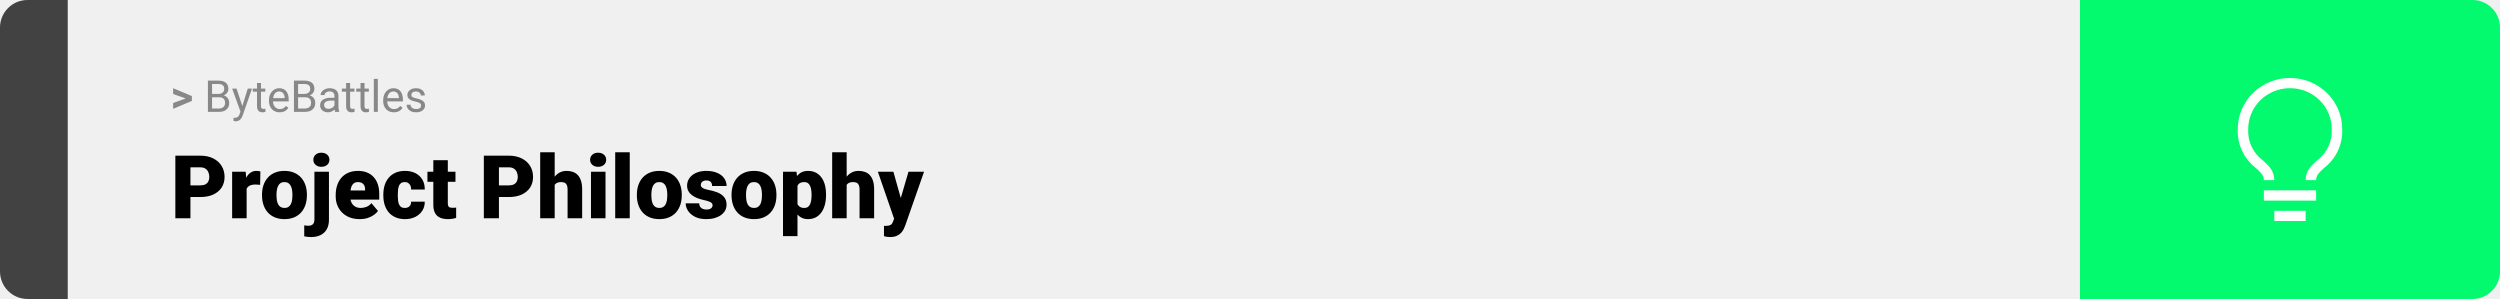
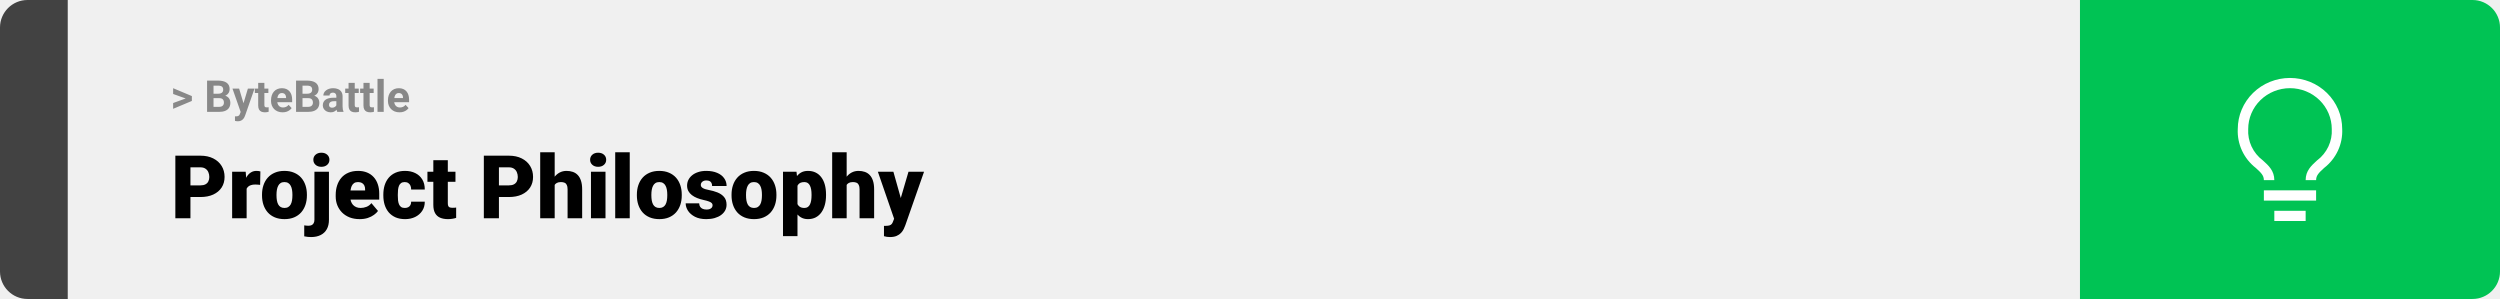
<svg xmlns="http://www.w3.org/2000/svg" width="1363" height="163" viewBox="0 0 1363 163" fill="none">
  <path d="M0 15C0 6.716 6.716 0 15 0H37V163H15C6.716 163 0 156.284 0 148V15Z" fill="#424242" />
  <rect width="1097" height="163" transform="translate(37)" fill="#F0F0F0" />
-   <path d="M101.906 53.922L94.394 51.238V48.086L104.602 52.375V54.637L101.906 53.922ZM94.394 56.172L101.918 53.43L104.602 52.785V55.035L94.394 59.324V56.172ZM119.438 53.02H115.113L115.09 51.203H119.016C119.664 51.203 120.23 51.094 120.715 50.875C121.199 50.656 121.574 50.344 121.84 49.938C122.113 49.523 122.25 49.031 122.25 48.461C122.25 47.836 122.129 47.328 121.887 46.938C121.652 46.539 121.289 46.25 120.797 46.07C120.312 45.883 119.695 45.789 118.945 45.789H115.617V61H113.355V43.938H118.945C119.82 43.938 120.602 44.027 121.289 44.207C121.977 44.379 122.559 44.652 123.035 45.027C123.52 45.395 123.887 45.863 124.137 46.434C124.387 47.004 124.512 47.688 124.512 48.484C124.512 49.188 124.332 49.824 123.973 50.395C123.613 50.957 123.113 51.418 122.473 51.777C121.84 52.137 121.098 52.367 120.246 52.469L119.438 53.02ZM119.332 61H114.223L115.5 59.16H119.332C120.051 59.16 120.66 59.035 121.16 58.785C121.668 58.535 122.055 58.184 122.32 57.73C122.586 57.27 122.719 56.727 122.719 56.102C122.719 55.469 122.605 54.922 122.379 54.461C122.152 54 121.797 53.645 121.312 53.395C120.828 53.145 120.203 53.02 119.438 53.02H116.215L116.238 51.203H120.645L121.125 51.859C121.945 51.93 122.641 52.164 123.211 52.562C123.781 52.953 124.215 53.453 124.512 54.062C124.816 54.672 124.969 55.344 124.969 56.078C124.969 57.141 124.734 58.039 124.266 58.773C123.805 59.5 123.152 60.055 122.309 60.438C121.465 60.812 120.473 61 119.332 61ZM131.543 59.688L135.07 48.32H137.391L132.305 62.957C132.188 63.27 132.031 63.605 131.836 63.965C131.648 64.332 131.406 64.68 131.109 65.008C130.812 65.336 130.453 65.602 130.031 65.805C129.617 66.016 129.121 66.121 128.543 66.121C128.371 66.121 128.152 66.098 127.887 66.051C127.621 66.004 127.434 65.965 127.324 65.934L127.312 64.176C127.375 64.184 127.473 64.191 127.605 64.199C127.746 64.215 127.844 64.223 127.898 64.223C128.391 64.223 128.809 64.156 129.152 64.023C129.496 63.898 129.785 63.684 130.02 63.379C130.262 63.082 130.469 62.672 130.641 62.148L131.543 59.688ZM128.953 48.32L132.246 58.164L132.809 60.449L131.25 61.246L126.586 48.32H128.953ZM144.656 48.32V49.984H137.801V48.32H144.656ZM140.121 45.238H142.289V57.859C142.289 58.289 142.355 58.613 142.488 58.832C142.621 59.051 142.793 59.195 143.004 59.266C143.215 59.336 143.441 59.371 143.684 59.371C143.863 59.371 144.051 59.355 144.246 59.324C144.449 59.285 144.602 59.254 144.703 59.23L144.715 61C144.543 61.055 144.316 61.105 144.035 61.152C143.762 61.207 143.43 61.234 143.039 61.234C142.508 61.234 142.02 61.129 141.574 60.918C141.129 60.707 140.773 60.355 140.508 59.863C140.25 59.363 140.121 58.691 140.121 57.848V45.238ZM152.461 61.234C151.578 61.234 150.777 61.086 150.059 60.789C149.348 60.484 148.734 60.059 148.219 59.512C147.711 58.965 147.32 58.316 147.047 57.566C146.773 56.816 146.637 55.996 146.637 55.105V54.613C146.637 53.582 146.789 52.664 147.094 51.859C147.398 51.047 147.812 50.359 148.336 49.797C148.859 49.234 149.453 48.809 150.117 48.52C150.781 48.23 151.469 48.086 152.18 48.086C153.086 48.086 153.867 48.242 154.523 48.555C155.188 48.867 155.73 49.305 156.152 49.867C156.574 50.422 156.887 51.078 157.09 51.836C157.293 52.586 157.395 53.406 157.395 54.297V55.27H147.926V53.5H155.227V53.336C155.195 52.773 155.078 52.227 154.875 51.695C154.68 51.164 154.367 50.727 153.938 50.383C153.508 50.039 152.922 49.867 152.18 49.867C151.688 49.867 151.234 49.973 150.82 50.184C150.406 50.387 150.051 50.691 149.754 51.098C149.457 51.504 149.227 52 149.062 52.586C148.898 53.172 148.816 53.848 148.816 54.613V55.105C148.816 55.707 148.898 56.273 149.062 56.805C149.234 57.328 149.48 57.789 149.801 58.188C150.129 58.586 150.523 58.898 150.984 59.125C151.453 59.352 151.984 59.465 152.578 59.465C153.344 59.465 153.992 59.309 154.523 58.996C155.055 58.684 155.52 58.266 155.918 57.742L157.23 58.785C156.957 59.199 156.609 59.594 156.188 59.969C155.766 60.344 155.246 60.648 154.629 60.883C154.02 61.117 153.297 61.234 152.461 61.234ZM166.336 53.02H162.012L161.988 51.203H165.914C166.562 51.203 167.129 51.094 167.613 50.875C168.098 50.656 168.473 50.344 168.738 49.938C169.012 49.523 169.148 49.031 169.148 48.461C169.148 47.836 169.027 47.328 168.785 46.938C168.551 46.539 168.188 46.25 167.695 46.07C167.211 45.883 166.594 45.789 165.844 45.789H162.516V61H160.254V43.938H165.844C166.719 43.938 167.5 44.027 168.188 44.207C168.875 44.379 169.457 44.652 169.934 45.027C170.418 45.395 170.785 45.863 171.035 46.434C171.285 47.004 171.41 47.688 171.41 48.484C171.41 49.188 171.23 49.824 170.871 50.395C170.512 50.957 170.012 51.418 169.371 51.777C168.738 52.137 167.996 52.367 167.145 52.469L166.336 53.02ZM166.23 61H161.121L162.398 59.16H166.23C166.949 59.16 167.559 59.035 168.059 58.785C168.566 58.535 168.953 58.184 169.219 57.73C169.484 57.27 169.617 56.727 169.617 56.102C169.617 55.469 169.504 54.922 169.277 54.461C169.051 54 168.695 53.645 168.211 53.395C167.727 53.145 167.102 53.02 166.336 53.02H163.113L163.137 51.203H167.543L168.023 51.859C168.844 51.93 169.539 52.164 170.109 52.562C170.68 52.953 171.113 53.453 171.41 54.062C171.715 54.672 171.867 55.344 171.867 56.078C171.867 57.141 171.633 58.039 171.164 58.773C170.703 59.5 170.051 60.055 169.207 60.438C168.363 60.812 167.371 61 166.23 61ZM182.355 58.832V52.305C182.355 51.805 182.254 51.371 182.051 51.004C181.855 50.629 181.559 50.34 181.16 50.137C180.762 49.934 180.27 49.832 179.684 49.832C179.137 49.832 178.656 49.926 178.242 50.113C177.836 50.301 177.516 50.547 177.281 50.852C177.055 51.156 176.941 51.484 176.941 51.836H174.773C174.773 51.383 174.891 50.934 175.125 50.488C175.359 50.043 175.695 49.641 176.133 49.281C176.578 48.914 177.109 48.625 177.727 48.414C178.352 48.195 179.047 48.086 179.812 48.086C180.734 48.086 181.547 48.242 182.25 48.555C182.961 48.867 183.516 49.34 183.914 49.973C184.32 50.598 184.523 51.383 184.523 52.328V58.234C184.523 58.656 184.559 59.105 184.629 59.582C184.707 60.059 184.82 60.469 184.969 60.812V61H182.707C182.598 60.75 182.512 60.418 182.449 60.004C182.387 59.582 182.355 59.191 182.355 58.832ZM182.73 53.312L182.754 54.836H180.562C179.945 54.836 179.395 54.887 178.91 54.988C178.426 55.082 178.02 55.227 177.691 55.422C177.363 55.617 177.113 55.863 176.941 56.16C176.77 56.449 176.684 56.789 176.684 57.18C176.684 57.578 176.773 57.941 176.953 58.27C177.133 58.598 177.402 58.859 177.762 59.055C178.129 59.242 178.578 59.336 179.109 59.336C179.773 59.336 180.359 59.195 180.867 58.914C181.375 58.633 181.777 58.289 182.074 57.883C182.379 57.477 182.543 57.082 182.566 56.699L183.492 57.742C183.438 58.07 183.289 58.434 183.047 58.832C182.805 59.23 182.48 59.613 182.074 59.98C181.676 60.34 181.199 60.641 180.645 60.883C180.098 61.117 179.48 61.234 178.793 61.234C177.934 61.234 177.18 61.066 176.531 60.73C175.891 60.395 175.391 59.945 175.031 59.383C174.68 58.812 174.504 58.176 174.504 57.473C174.504 56.793 174.637 56.195 174.902 55.68C175.168 55.156 175.551 54.723 176.051 54.379C176.551 54.027 177.152 53.762 177.855 53.582C178.559 53.402 179.344 53.312 180.211 53.312H182.73ZM193.242 48.32V49.984H186.387V48.32H193.242ZM188.707 45.238H190.875V57.859C190.875 58.289 190.941 58.613 191.074 58.832C191.207 59.051 191.379 59.195 191.59 59.266C191.801 59.336 192.027 59.371 192.27 59.371C192.449 59.371 192.637 59.355 192.832 59.324C193.035 59.285 193.188 59.254 193.289 59.23L193.301 61C193.129 61.055 192.902 61.105 192.621 61.152C192.348 61.207 192.016 61.234 191.625 61.234C191.094 61.234 190.605 61.129 190.16 60.918C189.715 60.707 189.359 60.355 189.094 59.863C188.836 59.363 188.707 58.691 188.707 57.848V45.238ZM201.094 48.32V49.984H194.238V48.32H201.094ZM196.559 45.238H198.727V57.859C198.727 58.289 198.793 58.613 198.926 58.832C199.059 59.051 199.23 59.195 199.441 59.266C199.652 59.336 199.879 59.371 200.121 59.371C200.301 59.371 200.488 59.355 200.684 59.324C200.887 59.285 201.039 59.254 201.141 59.23L201.152 61C200.98 61.055 200.754 61.105 200.473 61.152C200.199 61.207 199.867 61.234 199.477 61.234C198.945 61.234 198.457 61.129 198.012 60.918C197.566 60.707 197.211 60.355 196.945 59.863C196.688 59.363 196.559 58.691 196.559 57.848V45.238ZM205.992 43V61H203.812V43H205.992ZM214.734 61.234C213.852 61.234 213.051 61.086 212.332 60.789C211.621 60.484 211.008 60.059 210.492 59.512C209.984 58.965 209.594 58.316 209.32 57.566C209.047 56.816 208.91 55.996 208.91 55.105V54.613C208.91 53.582 209.062 52.664 209.367 51.859C209.672 51.047 210.086 50.359 210.609 49.797C211.133 49.234 211.727 48.809 212.391 48.52C213.055 48.23 213.742 48.086 214.453 48.086C215.359 48.086 216.141 48.242 216.797 48.555C217.461 48.867 218.004 49.305 218.426 49.867C218.848 50.422 219.16 51.078 219.363 51.836C219.566 52.586 219.668 53.406 219.668 54.297V55.27H210.199V53.5H217.5V53.336C217.469 52.773 217.352 52.227 217.148 51.695C216.953 51.164 216.641 50.727 216.211 50.383C215.781 50.039 215.195 49.867 214.453 49.867C213.961 49.867 213.508 49.973 213.094 50.184C212.68 50.387 212.324 50.691 212.027 51.098C211.73 51.504 211.5 52 211.336 52.586C211.172 53.172 211.09 53.848 211.09 54.613V55.105C211.09 55.707 211.172 56.273 211.336 56.805C211.508 57.328 211.754 57.789 212.074 58.188C212.402 58.586 212.797 58.898 213.258 59.125C213.727 59.352 214.258 59.465 214.852 59.465C215.617 59.465 216.266 59.309 216.797 58.996C217.328 58.684 217.793 58.266 218.191 57.742L219.504 58.785C219.23 59.199 218.883 59.594 218.461 59.969C218.039 60.344 217.52 60.648 216.902 60.883C216.293 61.117 215.57 61.234 214.734 61.234ZM229.582 57.637C229.582 57.324 229.512 57.035 229.371 56.77C229.238 56.496 228.961 56.25 228.539 56.031C228.125 55.805 227.5 55.609 226.664 55.445C225.961 55.297 225.324 55.121 224.754 54.918C224.191 54.715 223.711 54.469 223.312 54.18C222.922 53.891 222.621 53.551 222.41 53.16C222.199 52.77 222.094 52.312 222.094 51.789C222.094 51.289 222.203 50.816 222.422 50.371C222.648 49.926 222.965 49.531 223.371 49.188C223.785 48.844 224.281 48.574 224.859 48.379C225.438 48.184 226.082 48.086 226.793 48.086C227.809 48.086 228.676 48.266 229.395 48.625C230.113 48.984 230.664 49.465 231.047 50.066C231.43 50.66 231.621 51.32 231.621 52.047H229.453C229.453 51.695 229.348 51.355 229.137 51.027C228.934 50.691 228.633 50.414 228.234 50.195C227.844 49.977 227.363 49.867 226.793 49.867C226.191 49.867 225.703 49.961 225.328 50.148C224.961 50.328 224.691 50.559 224.52 50.84C224.355 51.121 224.273 51.418 224.273 51.73C224.273 51.965 224.312 52.176 224.391 52.363C224.477 52.543 224.625 52.711 224.836 52.867C225.047 53.016 225.344 53.156 225.727 53.289C226.109 53.422 226.598 53.555 227.191 53.688C228.23 53.922 229.086 54.203 229.758 54.531C230.43 54.859 230.93 55.262 231.258 55.738C231.586 56.215 231.75 56.793 231.75 57.473C231.75 58.027 231.633 58.535 231.398 58.996C231.172 59.457 230.84 59.855 230.402 60.191C229.973 60.52 229.457 60.777 228.855 60.965C228.262 61.145 227.594 61.234 226.852 61.234C225.734 61.234 224.789 61.035 224.016 60.637C223.242 60.238 222.656 59.723 222.258 59.09C221.859 58.457 221.66 57.789 221.66 57.086H223.84C223.871 57.68 224.043 58.152 224.355 58.504C224.668 58.848 225.051 59.094 225.504 59.242C225.957 59.383 226.406 59.453 226.852 59.453C227.445 59.453 227.941 59.375 228.34 59.219C228.746 59.062 229.055 58.848 229.266 58.574C229.477 58.301 229.582 57.988 229.582 57.637Z" fill="#888888" />
+   <path d="M101.906 53.922L94.394 51.238V48.086L104.602 52.375V54.637L101.906 53.922ZM94.394 56.172L101.918 53.43L104.602 52.785V55.035L94.394 59.324V56.172ZM119.578 53.512H115.195L115.172 51.098H118.852C119.5 51.098 120.031 51.016 120.445 50.852C120.859 50.68 121.168 50.434 121.371 50.113C121.582 49.785 121.688 49.387 121.688 48.918C121.688 48.387 121.586 47.957 121.383 47.629C121.188 47.301 120.879 47.062 120.457 46.914C120.043 46.766 119.508 46.691 118.852 46.691H116.414V61H112.898V43.938H118.852C119.844 43.938 120.73 44.031 121.512 44.219C122.301 44.406 122.969 44.691 123.516 45.074C124.062 45.457 124.48 45.941 124.77 46.527C125.059 47.105 125.203 47.793 125.203 48.59C125.203 49.293 125.043 49.941 124.723 50.535C124.41 51.129 123.914 51.613 123.234 51.988C122.562 52.363 121.684 52.57 120.598 52.609L119.578 53.512ZM119.426 61H114.234L115.605 58.258H119.426C120.043 58.258 120.547 58.16 120.938 57.965C121.328 57.762 121.617 57.488 121.805 57.145C121.992 56.801 122.086 56.406 122.086 55.961C122.086 55.461 122 55.027 121.828 54.66C121.664 54.293 121.398 54.012 121.031 53.816C120.664 53.613 120.18 53.512 119.578 53.512H116.191L116.215 51.098H120.434L121.242 52.047C122.281 52.031 123.117 52.215 123.75 52.598C124.391 52.973 124.855 53.461 125.145 54.062C125.441 54.664 125.59 55.309 125.59 55.996C125.59 57.09 125.352 58.012 124.875 58.762C124.398 59.504 123.699 60.062 122.777 60.438C121.863 60.812 120.746 61 119.426 61ZM131.777 59.57L135.141 48.32H138.762L133.664 62.91C133.555 63.23 133.406 63.574 133.219 63.941C133.039 64.309 132.793 64.656 132.48 64.984C132.176 65.32 131.789 65.594 131.32 65.805C130.859 66.016 130.293 66.121 129.621 66.121C129.301 66.121 129.039 66.102 128.836 66.062C128.633 66.023 128.391 65.969 128.109 65.898V63.426C128.195 63.426 128.285 63.426 128.379 63.426C128.473 63.434 128.562 63.438 128.648 63.438C129.094 63.438 129.457 63.387 129.738 63.285C130.02 63.184 130.246 63.027 130.418 62.816C130.59 62.613 130.727 62.348 130.828 62.02L131.777 59.57ZM130.371 48.32L133.125 57.508L133.605 61.082L131.309 61.328L126.75 48.32H130.371ZM146.32 48.32V50.711H138.938V48.32H146.32ZM140.766 45.191H144.141V57.18C144.141 57.547 144.188 57.828 144.281 58.023C144.383 58.219 144.531 58.355 144.727 58.434C144.922 58.504 145.168 58.539 145.465 58.539C145.676 58.539 145.863 58.531 146.027 58.516C146.199 58.492 146.344 58.469 146.461 58.445L146.473 60.93C146.184 61.023 145.871 61.098 145.535 61.152C145.199 61.207 144.828 61.234 144.422 61.234C143.68 61.234 143.031 61.113 142.477 60.871C141.93 60.621 141.508 60.223 141.211 59.676C140.914 59.129 140.766 58.41 140.766 57.52V45.191ZM154.078 61.234C153.094 61.234 152.211 61.078 151.43 60.766C150.648 60.445 149.984 60.004 149.438 59.441C148.898 58.879 148.484 58.227 148.195 57.484C147.906 56.734 147.762 55.938 147.762 55.094V54.625C147.762 53.664 147.898 52.785 148.172 51.988C148.445 51.191 148.836 50.5 149.344 49.914C149.859 49.328 150.484 48.879 151.219 48.566C151.953 48.246 152.781 48.086 153.703 48.086C154.602 48.086 155.398 48.234 156.094 48.531C156.789 48.828 157.371 49.25 157.84 49.797C158.316 50.344 158.676 51 158.918 51.766C159.16 52.523 159.281 53.367 159.281 54.297V55.703H149.203V53.453H155.965V53.195C155.965 52.727 155.879 52.309 155.707 51.941C155.543 51.566 155.293 51.27 154.957 51.051C154.621 50.832 154.191 50.723 153.668 50.723C153.223 50.723 152.84 50.82 152.52 51.016C152.199 51.211 151.938 51.484 151.734 51.836C151.539 52.188 151.391 52.602 151.289 53.078C151.195 53.547 151.148 54.062 151.148 54.625V55.094C151.148 55.602 151.219 56.07 151.359 56.5C151.508 56.93 151.715 57.301 151.98 57.613C152.254 57.926 152.582 58.168 152.965 58.34C153.355 58.512 153.797 58.598 154.289 58.598C154.898 58.598 155.465 58.48 155.988 58.246C156.52 58.004 156.977 57.641 157.359 57.156L159 58.938C158.734 59.32 158.371 59.688 157.91 60.039C157.457 60.391 156.91 60.68 156.27 60.906C155.629 61.125 154.898 61.234 154.078 61.234ZM168.094 53.512H163.711L163.688 51.098H167.367C168.016 51.098 168.547 51.016 168.961 50.852C169.375 50.68 169.684 50.434 169.887 50.113C170.098 49.785 170.203 49.387 170.203 48.918C170.203 48.387 170.102 47.957 169.898 47.629C169.703 47.301 169.395 47.062 168.973 46.914C168.559 46.766 168.023 46.691 167.367 46.691H164.93V61H161.414V43.938H167.367C168.359 43.938 169.246 44.031 170.027 44.219C170.816 44.406 171.484 44.691 172.031 45.074C172.578 45.457 172.996 45.941 173.285 46.527C173.574 47.105 173.719 47.793 173.719 48.59C173.719 49.293 173.559 49.941 173.238 50.535C172.926 51.129 172.43 51.613 171.75 51.988C171.078 52.363 170.199 52.57 169.113 52.609L168.094 53.512ZM167.941 61H162.75L164.121 58.258H167.941C168.559 58.258 169.062 58.16 169.453 57.965C169.844 57.762 170.133 57.488 170.32 57.145C170.508 56.801 170.602 56.406 170.602 55.961C170.602 55.461 170.516 55.027 170.344 54.66C170.18 54.293 169.914 54.012 169.547 53.816C169.18 53.613 168.695 53.512 168.094 53.512H164.707L164.73 51.098H168.949L169.758 52.047C170.797 52.031 171.633 52.215 172.266 52.598C172.906 52.973 173.371 53.461 173.66 54.062C173.957 54.664 174.105 55.309 174.105 55.996C174.105 57.09 173.867 58.012 173.391 58.762C172.914 59.504 172.215 60.062 171.293 60.438C170.379 60.812 169.262 61 167.941 61ZM183.375 58.141V52.492C183.375 52.086 183.309 51.738 183.176 51.449C183.043 51.152 182.836 50.922 182.555 50.758C182.281 50.594 181.926 50.512 181.488 50.512C181.113 50.512 180.789 50.578 180.516 50.711C180.242 50.836 180.031 51.02 179.883 51.262C179.734 51.496 179.66 51.773 179.66 52.094H176.285C176.285 51.555 176.41 51.043 176.66 50.559C176.91 50.074 177.273 49.648 177.75 49.281C178.227 48.906 178.793 48.613 179.449 48.402C180.113 48.191 180.855 48.086 181.676 48.086C182.66 48.086 183.535 48.25 184.301 48.578C185.066 48.906 185.668 49.398 186.105 50.055C186.551 50.711 186.773 51.531 186.773 52.516V57.941C186.773 58.637 186.816 59.207 186.902 59.652C186.988 60.09 187.113 60.473 187.277 60.801V61H183.867C183.703 60.656 183.578 60.227 183.492 59.711C183.414 59.188 183.375 58.664 183.375 58.141ZM183.82 53.277L183.844 55.188H181.957C181.512 55.188 181.125 55.238 180.797 55.34C180.469 55.441 180.199 55.586 179.988 55.773C179.777 55.953 179.621 56.164 179.52 56.406C179.426 56.648 179.379 56.914 179.379 57.203C179.379 57.492 179.445 57.754 179.578 57.988C179.711 58.215 179.902 58.395 180.152 58.527C180.402 58.652 180.695 58.715 181.031 58.715C181.539 58.715 181.98 58.613 182.355 58.41C182.73 58.207 183.02 57.957 183.223 57.66C183.434 57.363 183.543 57.082 183.551 56.816L184.441 58.246C184.316 58.566 184.145 58.898 183.926 59.242C183.715 59.586 183.445 59.91 183.117 60.215C182.789 60.512 182.395 60.758 181.934 60.953C181.473 61.141 180.926 61.234 180.293 61.234C179.488 61.234 178.758 61.074 178.102 60.754C177.453 60.426 176.938 59.977 176.555 59.406C176.18 58.828 175.992 58.172 175.992 57.438C175.992 56.773 176.117 56.184 176.367 55.668C176.617 55.152 176.984 54.719 177.469 54.367C177.961 54.008 178.574 53.738 179.309 53.559C180.043 53.371 180.895 53.277 181.863 53.277H183.82ZM195.586 48.32V50.711H188.203V48.32H195.586ZM190.031 45.191H193.406V57.18C193.406 57.547 193.453 57.828 193.547 58.023C193.648 58.219 193.797 58.355 193.992 58.434C194.188 58.504 194.434 58.539 194.73 58.539C194.941 58.539 195.129 58.531 195.293 58.516C195.465 58.492 195.609 58.469 195.727 58.445L195.738 60.93C195.449 61.023 195.137 61.098 194.801 61.152C194.465 61.207 194.094 61.234 193.688 61.234C192.945 61.234 192.297 61.113 191.742 60.871C191.195 60.621 190.773 60.223 190.477 59.676C190.18 59.129 190.031 58.41 190.031 57.52V45.191ZM203.719 48.32V50.711H196.336V48.32H203.719ZM198.164 45.191H201.539V57.18C201.539 57.547 201.586 57.828 201.68 58.023C201.781 58.219 201.93 58.355 202.125 58.434C202.32 58.504 202.566 58.539 202.863 58.539C203.074 58.539 203.262 58.531 203.426 58.516C203.598 58.492 203.742 58.469 203.859 58.445L203.871 60.93C203.582 61.023 203.27 61.098 202.934 61.152C202.598 61.207 202.227 61.234 201.82 61.234C201.078 61.234 200.43 61.113 199.875 60.871C199.328 60.621 198.906 60.223 198.609 59.676C198.312 59.129 198.164 58.41 198.164 57.52V45.191ZM209.203 43V61H205.816V43H209.203ZM217.828 61.234C216.844 61.234 215.961 61.078 215.18 60.766C214.398 60.445 213.734 60.004 213.188 59.441C212.648 58.879 212.234 58.227 211.945 57.484C211.656 56.734 211.512 55.938 211.512 55.094V54.625C211.512 53.664 211.648 52.785 211.922 51.988C212.195 51.191 212.586 50.5 213.094 49.914C213.609 49.328 214.234 48.879 214.969 48.566C215.703 48.246 216.531 48.086 217.453 48.086C218.352 48.086 219.148 48.234 219.844 48.531C220.539 48.828 221.121 49.25 221.59 49.797C222.066 50.344 222.426 51 222.668 51.766C222.91 52.523 223.031 53.367 223.031 54.297V55.703H212.953V53.453H219.715V53.195C219.715 52.727 219.629 52.309 219.457 51.941C219.293 51.566 219.043 51.27 218.707 51.051C218.371 50.832 217.941 50.723 217.418 50.723C216.973 50.723 216.59 50.82 216.27 51.016C215.949 51.211 215.688 51.484 215.484 51.836C215.289 52.188 215.141 52.602 215.039 53.078C214.945 53.547 214.898 54.062 214.898 54.625V55.094C214.898 55.602 214.969 56.07 215.109 56.5C215.258 56.93 215.465 57.301 215.73 57.613C216.004 57.926 216.332 58.168 216.715 58.34C217.105 58.512 217.547 58.598 218.039 58.598C218.648 58.598 219.215 58.48 219.738 58.246C220.27 58.004 220.727 57.641 221.109 57.156L222.75 58.938C222.484 59.32 222.121 59.688 221.66 60.039C221.207 60.391 220.66 60.68 220.02 60.906C219.379 61.125 218.648 61.234 217.828 61.234Z" fill="#888888" />
  <path d="M109.219 107.422H100.734V101.07H109.219C110.375 101.07 111.312 100.875 112.031 100.484C112.75 100.094 113.273 99.555 113.602 98.867C113.945 98.164 114.117 97.375 114.117 96.5C114.117 95.562 113.945 94.695 113.602 93.898C113.273 93.102 112.75 92.461 112.031 91.977C111.312 91.477 110.375 91.227 109.219 91.227H103.828V119H95.602V84.875H109.219C111.953 84.875 114.305 85.375 116.273 86.375C118.258 87.375 119.781 88.75 120.844 90.5C121.906 92.234 122.438 94.219 122.438 96.453C122.438 98.656 121.906 100.578 120.844 102.219C119.781 103.859 118.258 105.141 116.273 106.062C114.305 106.969 111.953 107.422 109.219 107.422ZM134.461 99.922V119H126.562V93.641H133.945L134.461 99.922ZM141.961 93.453L141.82 100.789C141.508 100.758 141.086 100.719 140.555 100.672C140.023 100.625 139.578 100.602 139.219 100.602C138.297 100.602 137.5 100.711 136.828 100.93C136.172 101.133 135.625 101.445 135.188 101.867C134.766 102.273 134.453 102.789 134.25 103.414C134.062 104.039 133.977 104.766 133.992 105.594L132.562 104.656C132.562 102.953 132.727 101.406 133.055 100.016C133.398 98.609 133.883 97.398 134.508 96.383C135.133 95.352 135.891 94.562 136.781 94.016C137.672 93.453 138.672 93.172 139.781 93.172C140.172 93.172 140.555 93.195 140.93 93.242C141.32 93.289 141.664 93.359 141.961 93.453ZM142.852 106.578V106.086C142.852 104.227 143.117 102.516 143.648 100.953C144.18 99.375 144.961 98.008 145.992 96.852C147.023 95.695 148.297 94.797 149.812 94.156C151.328 93.5 153.078 93.172 155.062 93.172C157.062 93.172 158.82 93.5 160.336 94.156C161.867 94.797 163.148 95.695 164.18 96.852C165.211 98.008 165.992 99.375 166.523 100.953C167.055 102.516 167.32 104.227 167.32 106.086V106.578C167.32 108.422 167.055 110.133 166.523 111.711C165.992 113.273 165.211 114.641 164.18 115.812C163.148 116.969 161.875 117.867 160.359 118.508C158.844 119.148 157.094 119.469 155.109 119.469C153.125 119.469 151.367 119.148 149.836 118.508C148.305 117.867 147.023 116.969 145.992 115.812C144.961 114.641 144.18 113.273 143.648 111.711C143.117 110.133 142.852 108.422 142.852 106.578ZM150.75 106.086V106.578C150.75 107.531 150.82 108.422 150.961 109.25C151.102 110.078 151.336 110.805 151.664 111.43C151.992 112.039 152.438 112.516 153 112.859C153.562 113.203 154.266 113.375 155.109 113.375C155.938 113.375 156.625 113.203 157.172 112.859C157.734 112.516 158.18 112.039 158.508 111.43C158.836 110.805 159.07 110.078 159.211 109.25C159.352 108.422 159.422 107.531 159.422 106.578V106.086C159.422 105.164 159.352 104.297 159.211 103.484C159.07 102.656 158.836 101.93 158.508 101.305C158.18 100.664 157.734 100.164 157.172 99.805C156.609 99.445 155.906 99.266 155.062 99.266C154.234 99.266 153.539 99.445 152.977 99.805C152.43 100.164 151.992 100.664 151.664 101.305C151.336 101.93 151.102 102.656 150.961 103.484C150.82 104.297 150.75 105.164 150.75 106.086ZM171.422 93.641H179.344V119.82C179.344 121.852 178.953 123.562 178.172 124.953C177.391 126.359 176.273 127.422 174.82 128.141C173.367 128.875 171.633 129.242 169.617 129.242C168.945 129.242 168.328 129.211 167.766 129.148C167.188 129.102 166.555 129 165.867 128.844V122.867C166.273 122.93 166.648 122.977 166.992 123.008C167.336 123.055 167.711 123.078 168.117 123.078C168.836 123.078 169.438 122.961 169.922 122.727C170.406 122.492 170.773 122.133 171.023 121.648C171.289 121.164 171.422 120.555 171.422 119.82V93.641ZM170.836 87.102C170.836 85.977 171.242 85.055 172.055 84.336C172.867 83.617 173.922 83.258 175.219 83.258C176.516 83.258 177.57 83.617 178.383 84.336C179.195 85.055 179.602 85.977 179.602 87.102C179.602 88.227 179.195 89.148 178.383 89.867C177.57 90.586 176.516 90.945 175.219 90.945C173.922 90.945 172.867 90.586 172.055 89.867C171.242 89.148 170.836 88.227 170.836 87.102ZM196.102 119.469C194.039 119.469 192.195 119.148 190.57 118.508C188.945 117.852 187.57 116.953 186.445 115.812C185.336 114.672 184.484 113.359 183.891 111.875C183.312 110.391 183.023 108.82 183.023 107.164V106.273C183.023 104.414 183.281 102.695 183.797 101.117C184.312 99.523 185.078 98.133 186.094 96.945C187.109 95.758 188.383 94.836 189.914 94.18C191.445 93.508 193.227 93.172 195.258 93.172C197.055 93.172 198.664 93.461 200.086 94.039C201.508 94.617 202.711 95.445 203.695 96.523C204.695 97.602 205.453 98.906 205.969 100.438C206.5 101.969 206.766 103.688 206.766 105.594V108.805H186.047V103.859H199.055V103.25C199.07 102.406 198.922 101.688 198.609 101.094C198.312 100.5 197.875 100.047 197.297 99.734C196.719 99.422 196.016 99.266 195.188 99.266C194.328 99.266 193.617 99.453 193.055 99.828C192.508 100.203 192.078 100.719 191.766 101.375C191.469 102.016 191.258 102.758 191.133 103.602C191.008 104.445 190.945 105.336 190.945 106.273V107.164C190.945 108.102 191.07 108.953 191.32 109.719C191.586 110.484 191.961 111.141 192.445 111.688C192.945 112.219 193.539 112.633 194.227 112.93C194.93 113.227 195.727 113.375 196.617 113.375C197.695 113.375 198.758 113.172 199.805 112.766C200.852 112.359 201.75 111.688 202.5 110.75L206.086 115.016C205.57 115.75 204.836 116.461 203.883 117.148C202.945 117.836 201.82 118.398 200.508 118.836C199.195 119.258 197.727 119.469 196.102 119.469ZM220.688 113.375C221.422 113.375 222.047 113.242 222.562 112.977C223.094 112.695 223.492 112.305 223.758 111.805C224.039 111.289 224.172 110.672 224.156 109.953H231.586C231.602 111.859 231.133 113.531 230.18 114.969C229.242 116.391 227.961 117.5 226.336 118.297C224.727 119.078 222.906 119.469 220.875 119.469C218.891 119.469 217.156 119.148 215.672 118.508C214.188 117.852 212.945 116.945 211.945 115.789C210.961 114.617 210.219 113.25 209.719 111.688C209.234 110.125 208.992 108.43 208.992 106.602V106.062C208.992 104.234 209.234 102.539 209.719 100.977C210.219 99.398 210.961 98.031 211.945 96.875C212.945 95.703 214.18 94.797 215.648 94.156C217.133 93.5 218.859 93.172 220.828 93.172C222.938 93.172 224.797 93.57 226.406 94.367C228.031 95.164 229.305 96.32 230.227 97.836C231.148 99.352 231.602 101.188 231.586 103.344H224.156C224.172 102.578 224.055 101.891 223.805 101.281C223.555 100.672 223.164 100.188 222.633 99.828C222.117 99.453 221.453 99.266 220.641 99.266C219.828 99.266 219.172 99.445 218.672 99.805C218.172 100.164 217.789 100.664 217.523 101.305C217.273 101.93 217.102 102.648 217.008 103.461C216.93 104.273 216.891 105.141 216.891 106.062V106.602C216.891 107.539 216.93 108.422 217.008 109.25C217.102 110.062 217.281 110.781 217.547 111.406C217.812 112.016 218.195 112.5 218.695 112.859C219.195 113.203 219.859 113.375 220.688 113.375ZM248.32 93.641V99.125H233.039V93.641H248.32ZM236.25 87.336H244.148V110.727C244.148 111.398 244.227 111.922 244.383 112.297C244.539 112.656 244.805 112.914 245.18 113.07C245.57 113.211 246.086 113.281 246.727 113.281C247.18 113.281 247.555 113.273 247.852 113.258C248.148 113.227 248.43 113.188 248.695 113.141V118.789C248.023 119.008 247.32 119.172 246.586 119.281C245.852 119.406 245.07 119.469 244.242 119.469C242.555 119.469 241.109 119.203 239.906 118.672C238.719 118.141 237.812 117.305 237.188 116.164C236.562 115.023 236.25 113.539 236.25 111.711V87.336ZM277.406 107.422H268.922V101.07H277.406C278.562 101.07 279.5 100.875 280.219 100.484C280.938 100.094 281.461 99.555 281.789 98.867C282.133 98.164 282.305 97.375 282.305 96.5C282.305 95.562 282.133 94.695 281.789 93.898C281.461 93.102 280.938 92.461 280.219 91.977C279.5 91.477 278.562 91.227 277.406 91.227H272.016V119H263.789V84.875H277.406C280.141 84.875 282.492 85.375 284.461 86.375C286.445 87.375 287.969 88.75 289.031 90.5C290.094 92.234 290.625 94.219 290.625 96.453C290.625 98.656 290.094 100.578 289.031 102.219C287.969 103.859 286.445 105.141 284.461 106.062C282.492 106.969 280.141 107.422 277.406 107.422ZM302.414 83V119H294.516V83H302.414ZM301.477 105.453L299.625 105.5C299.625 103.719 299.844 102.078 300.281 100.578C300.719 99.078 301.344 97.773 302.156 96.664C302.969 95.555 303.945 94.695 305.086 94.086C306.227 93.477 307.492 93.172 308.883 93.172C310.133 93.172 311.273 93.352 312.305 93.711C313.352 94.07 314.25 94.648 315 95.445C315.766 96.242 316.352 97.281 316.758 98.562C317.18 99.844 317.391 101.406 317.391 103.25V119H309.445V103.203C309.445 102.172 309.297 101.375 309 100.812C308.719 100.234 308.312 99.836 307.781 99.617C307.25 99.383 306.602 99.266 305.836 99.266C304.914 99.266 304.164 99.422 303.586 99.734C303.008 100.047 302.562 100.484 302.25 101.047C301.953 101.594 301.75 102.242 301.641 102.992C301.531 103.742 301.477 104.562 301.477 105.453ZM330.117 93.641V119H322.195V93.641H330.117ZM321.727 87.102C321.727 85.977 322.133 85.055 322.945 84.336C323.758 83.617 324.812 83.258 326.109 83.258C327.406 83.258 328.461 83.617 329.273 84.336C330.086 85.055 330.492 85.977 330.492 87.102C330.492 88.227 330.086 89.148 329.273 89.867C328.461 90.586 327.406 90.945 326.109 90.945C324.812 90.945 323.758 90.586 322.945 89.867C322.133 89.148 321.727 88.227 321.727 87.102ZM343.336 83V119H335.414V83H343.336ZM347.227 106.578V106.086C347.227 104.227 347.492 102.516 348.023 100.953C348.555 99.375 349.336 98.008 350.367 96.852C351.398 95.695 352.672 94.797 354.188 94.156C355.703 93.5 357.453 93.172 359.438 93.172C361.438 93.172 363.195 93.5 364.711 94.156C366.242 94.797 367.523 95.695 368.555 96.852C369.586 98.008 370.367 99.375 370.898 100.953C371.43 102.516 371.695 104.227 371.695 106.086V106.578C371.695 108.422 371.43 110.133 370.898 111.711C370.367 113.273 369.586 114.641 368.555 115.812C367.523 116.969 366.25 117.867 364.734 118.508C363.219 119.148 361.469 119.469 359.484 119.469C357.5 119.469 355.742 119.148 354.211 118.508C352.68 117.867 351.398 116.969 350.367 115.812C349.336 114.641 348.555 113.273 348.023 111.711C347.492 110.133 347.227 108.422 347.227 106.578ZM355.125 106.086V106.578C355.125 107.531 355.195 108.422 355.336 109.25C355.477 110.078 355.711 110.805 356.039 111.43C356.367 112.039 356.812 112.516 357.375 112.859C357.938 113.203 358.641 113.375 359.484 113.375C360.312 113.375 361 113.203 361.547 112.859C362.109 112.516 362.555 112.039 362.883 111.43C363.211 110.805 363.445 110.078 363.586 109.25C363.727 108.422 363.797 107.531 363.797 106.578V106.086C363.797 105.164 363.727 104.297 363.586 103.484C363.445 102.656 363.211 101.93 362.883 101.305C362.555 100.664 362.109 100.164 361.547 99.805C360.984 99.445 360.281 99.266 359.438 99.266C358.609 99.266 357.914 99.445 357.352 99.805C356.805 100.164 356.367 100.664 356.039 101.305C355.711 101.93 355.477 102.656 355.336 103.484C355.195 104.297 355.125 105.164 355.125 106.086ZM388.5 111.875C388.5 111.438 388.352 111.062 388.055 110.75C387.773 110.422 387.273 110.125 386.555 109.859C385.836 109.578 384.828 109.297 383.531 109.016C382.297 108.75 381.133 108.398 380.039 107.961C378.961 107.523 378.016 106.992 377.203 106.367C376.391 105.742 375.75 105 375.281 104.141C374.828 103.281 374.602 102.297 374.602 101.188C374.602 100.109 374.828 99.094 375.281 98.141C375.75 97.172 376.43 96.32 377.32 95.586C378.227 94.836 379.328 94.25 380.625 93.828C381.922 93.391 383.398 93.172 385.055 93.172C387.336 93.172 389.305 93.523 390.961 94.227C392.617 94.914 393.891 95.883 394.781 97.133C395.688 98.367 396.141 99.797 396.141 101.422H388.242C388.242 100.781 388.133 100.234 387.914 99.781C387.711 99.328 387.375 98.984 386.906 98.75C386.438 98.5 385.812 98.375 385.031 98.375C384.484 98.375 383.984 98.477 383.531 98.68C383.094 98.883 382.742 99.164 382.477 99.523C382.211 99.883 382.078 100.305 382.078 100.789C382.078 101.133 382.156 101.445 382.312 101.727C382.484 101.992 382.742 102.242 383.086 102.477C383.43 102.695 383.867 102.898 384.398 103.086C384.93 103.258 385.57 103.414 386.32 103.555C388.023 103.867 389.617 104.312 391.102 104.891C392.586 105.469 393.789 106.289 394.711 107.352C395.648 108.414 396.117 109.844 396.117 111.641C396.117 112.766 395.859 113.805 395.344 114.758C394.828 115.695 394.086 116.523 393.117 117.242C392.148 117.945 390.984 118.492 389.625 118.883C388.266 119.273 386.734 119.469 385.031 119.469C382.609 119.469 380.562 119.039 378.891 118.18C377.219 117.305 375.953 116.211 375.094 114.898C374.25 113.57 373.828 112.227 373.828 110.867H381.188C381.219 111.648 381.406 112.289 381.75 112.789C382.109 113.289 382.586 113.656 383.18 113.891C383.773 114.125 384.461 114.242 385.242 114.242C385.961 114.242 386.555 114.141 387.023 113.938C387.508 113.734 387.875 113.461 388.125 113.117C388.375 112.758 388.5 112.344 388.5 111.875ZM398.836 106.578V106.086C398.836 104.227 399.102 102.516 399.633 100.953C400.164 99.375 400.945 98.008 401.977 96.852C403.008 95.695 404.281 94.797 405.797 94.156C407.312 93.5 409.062 93.172 411.047 93.172C413.047 93.172 414.805 93.5 416.32 94.156C417.852 94.797 419.133 95.695 420.164 96.852C421.195 98.008 421.977 99.375 422.508 100.953C423.039 102.516 423.305 104.227 423.305 106.086V106.578C423.305 108.422 423.039 110.133 422.508 111.711C421.977 113.273 421.195 114.641 420.164 115.812C419.133 116.969 417.859 117.867 416.344 118.508C414.828 119.148 413.078 119.469 411.094 119.469C409.109 119.469 407.352 119.148 405.82 118.508C404.289 117.867 403.008 116.969 401.977 115.812C400.945 114.641 400.164 113.273 399.633 111.711C399.102 110.133 398.836 108.422 398.836 106.578ZM406.734 106.086V106.578C406.734 107.531 406.805 108.422 406.945 109.25C407.086 110.078 407.32 110.805 407.648 111.43C407.977 112.039 408.422 112.516 408.984 112.859C409.547 113.203 410.25 113.375 411.094 113.375C411.922 113.375 412.609 113.203 413.156 112.859C413.719 112.516 414.164 112.039 414.492 111.43C414.82 110.805 415.055 110.078 415.195 109.25C415.336 108.422 415.406 107.531 415.406 106.578V106.086C415.406 105.164 415.336 104.297 415.195 103.484C415.055 102.656 414.82 101.93 414.492 101.305C414.164 100.664 413.719 100.164 413.156 99.805C412.594 99.445 411.891 99.266 411.047 99.266C410.219 99.266 409.523 99.445 408.961 99.805C408.414 100.164 407.977 100.664 407.648 101.305C407.32 101.93 407.086 102.656 406.945 103.484C406.805 104.297 406.734 105.164 406.734 106.086ZM434.789 98.516V128.75H426.891V93.641H434.25L434.789 98.516ZM450.352 106.016V106.508C450.352 108.352 450.141 110.062 449.719 111.641C449.297 113.219 448.672 114.594 447.844 115.766C447.016 116.938 445.984 117.852 444.75 118.508C443.531 119.148 442.117 119.469 440.508 119.469C438.992 119.469 437.688 119.133 436.594 118.461C435.5 117.789 434.586 116.859 433.852 115.672C433.117 114.484 432.523 113.125 432.07 111.594C431.617 110.062 431.258 108.445 430.992 106.742V106.109C431.258 104.281 431.617 102.586 432.07 101.023C432.523 99.445 433.117 98.07 433.852 96.898C434.586 95.727 435.492 94.812 436.57 94.156C437.664 93.5 438.969 93.172 440.484 93.172C442.094 93.172 443.508 93.477 444.727 94.086C445.961 94.695 446.992 95.57 447.82 96.711C448.664 97.836 449.297 99.188 449.719 100.766C450.141 102.344 450.352 104.094 450.352 106.016ZM442.453 106.508V106.016C442.453 105.031 442.383 104.133 442.242 103.32C442.102 102.492 441.875 101.773 441.562 101.164C441.266 100.555 440.867 100.086 440.367 99.758C439.867 99.43 439.25 99.266 438.516 99.266C437.672 99.266 436.961 99.398 436.383 99.664C435.82 99.914 435.367 100.305 435.023 100.836C434.695 101.352 434.461 102 434.32 102.781C434.195 103.547 434.141 104.445 434.156 105.477V107.398C434.125 108.586 434.242 109.633 434.508 110.539C434.773 111.43 435.234 112.125 435.891 112.625C436.547 113.125 437.438 113.375 438.562 113.375C439.312 113.375 439.938 113.203 440.438 112.859C440.938 112.5 441.336 112.008 441.633 111.383C441.93 110.742 442.141 110.008 442.266 109.18C442.391 108.352 442.453 107.461 442.453 106.508ZM461.602 83V119H453.703V83H461.602ZM460.664 105.453L458.812 105.5C458.812 103.719 459.031 102.078 459.469 100.578C459.906 99.078 460.531 97.773 461.344 96.664C462.156 95.555 463.133 94.695 464.273 94.086C465.414 93.477 466.68 93.172 468.07 93.172C469.32 93.172 470.461 93.352 471.492 93.711C472.539 94.07 473.438 94.648 474.188 95.445C474.953 96.242 475.539 97.281 475.945 98.562C476.367 99.844 476.578 101.406 476.578 103.25V119H468.633V103.203C468.633 102.172 468.484 101.375 468.188 100.812C467.906 100.234 467.5 99.836 466.969 99.617C466.438 99.383 465.789 99.266 465.023 99.266C464.102 99.266 463.352 99.422 462.773 99.734C462.195 100.047 461.75 100.484 461.438 101.047C461.141 101.594 460.938 102.242 460.828 102.992C460.719 103.742 460.664 104.562 460.664 105.453ZM488.742 116.023L495.305 93.641H503.789L493.594 122.773C493.375 123.414 493.086 124.102 492.727 124.836C492.367 125.586 491.875 126.297 491.25 126.969C490.625 127.641 489.82 128.188 488.836 128.609C487.867 129.031 486.664 129.242 485.227 129.242C484.461 129.242 483.898 129.203 483.539 129.125C483.195 129.062 482.664 128.945 481.945 128.773V123.125C482.148 123.125 482.32 123.125 482.461 123.125C482.617 123.125 482.789 123.125 482.977 123.125C483.82 123.125 484.492 123.039 484.992 122.867C485.508 122.695 485.898 122.445 486.164 122.117C486.445 121.789 486.664 121.391 486.82 120.922L488.742 116.023ZM487.078 93.641L492.07 111.383L492.938 119.75H487.641L478.617 93.641H487.078Z" fill="black" />
-   <path d="M1134 0H1348C1356.28 0 1363 6.716 1363 15V148C1363 156.284 1356.28 163 1348 163H1134V0Z" fill="#03FA6E" />
+   <path d="M1134 0H1348C1356.28 0 1363 6.716 1363 15V148C1363 156.284 1356.28 163 1348 163H1134V0Z" fill="#00C354" />
  <path d="M1234.26 103.786H1262.74V109.357H1234.26V103.786ZM1239.96 114.929H1257.04V120.5H1239.96V114.929ZM1248.5 42.5C1240.95 42.5 1233.71 45.435 1228.37 50.659C1223.03 55.883 1220.03 62.969 1220.03 70.357C1219.84 74.406 1220.63 78.441 1222.34 82.132C1224.05 85.822 1226.64 89.062 1229.88 91.584C1232.73 94.175 1234.26 95.651 1234.26 98.214H1239.96C1239.96 93.089 1236.8 90.219 1233.72 87.461C1231.06 85.468 1228.94 82.866 1227.55 79.884C1226.15 76.902 1225.53 73.631 1225.72 70.357C1225.72 64.447 1228.12 58.778 1232.39 54.599C1236.67 50.419 1242.46 48.071 1248.5 48.071C1254.54 48.071 1260.33 50.419 1264.61 54.599C1268.88 58.778 1271.28 64.447 1271.28 70.357C1271.47 73.633 1270.84 76.906 1269.44 79.888C1268.04 82.87 1265.92 85.471 1263.25 87.461C1260.2 90.247 1257.04 93.033 1257.04 98.214H1262.74C1262.74 95.651 1264.25 94.175 1267.12 91.556C1270.36 89.038 1272.94 85.803 1274.66 82.118C1276.37 78.432 1277.16 74.401 1276.97 70.357C1276.97 66.699 1276.24 63.077 1274.81 59.697C1273.37 56.317 1271.28 53.246 1268.63 50.659C1265.99 48.072 1262.85 46.02 1259.4 44.62C1255.94 43.221 1252.24 42.5 1248.5 42.5Z" fill="white" />
</svg>
